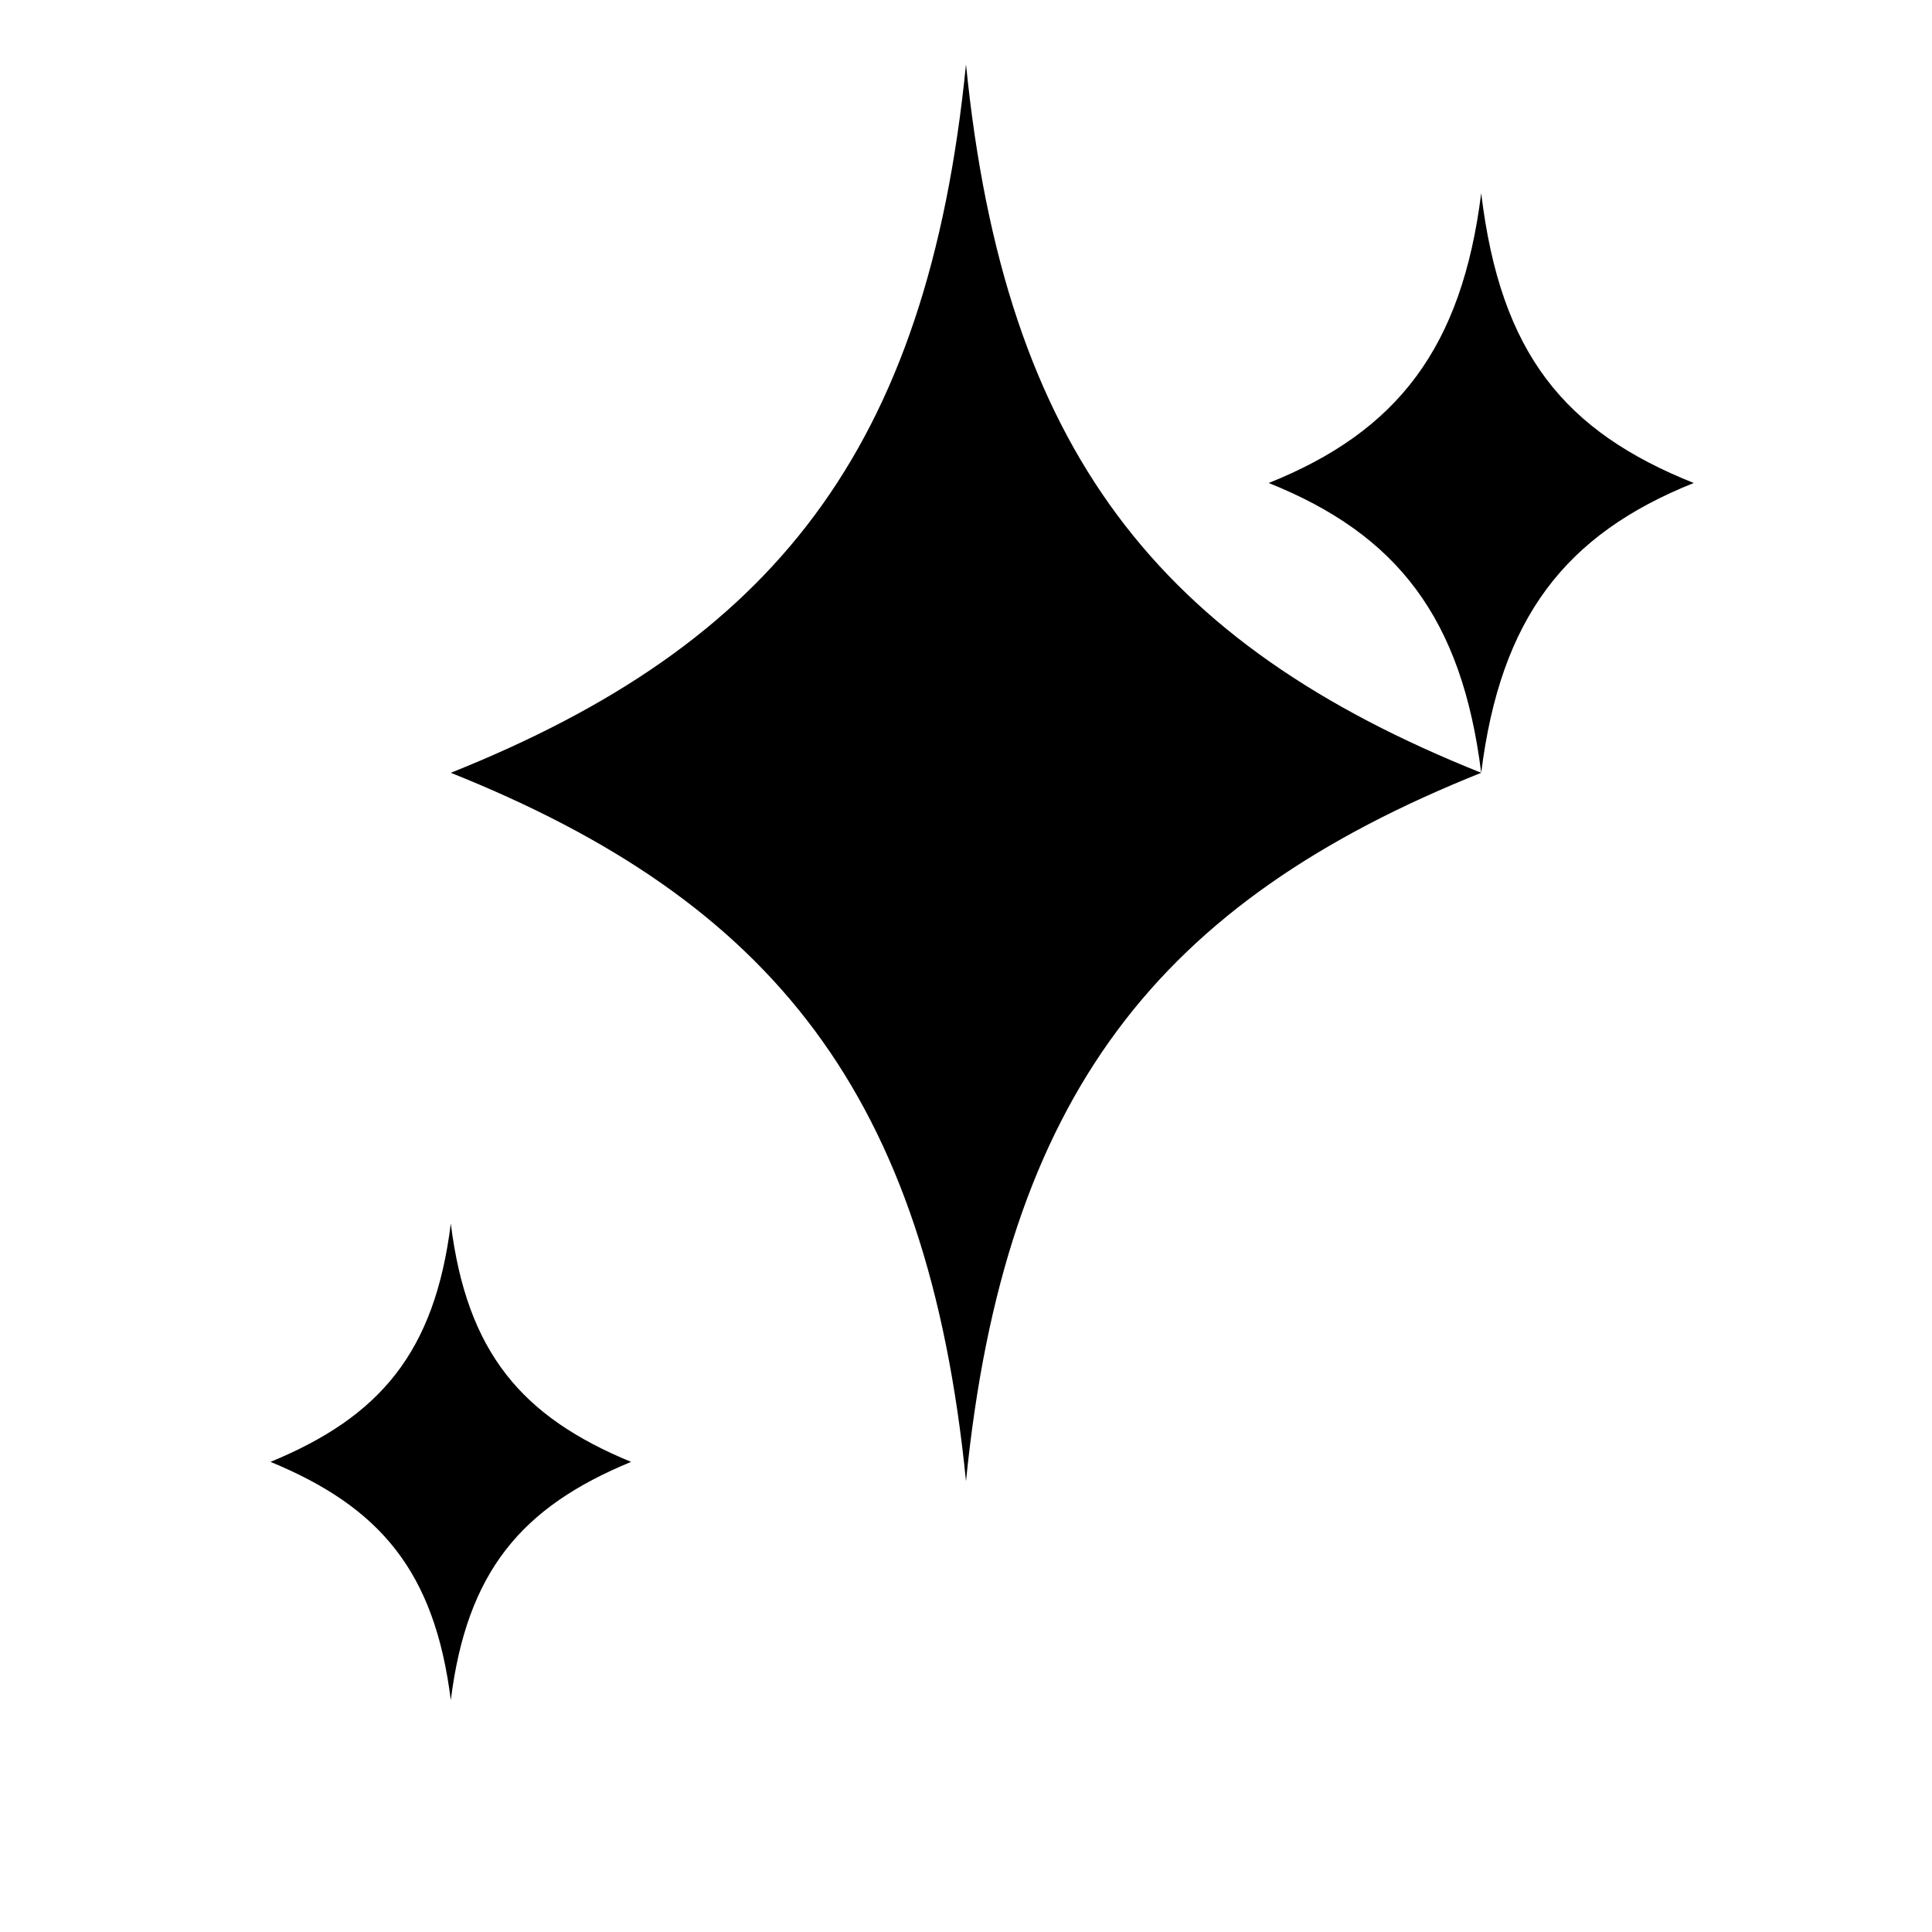
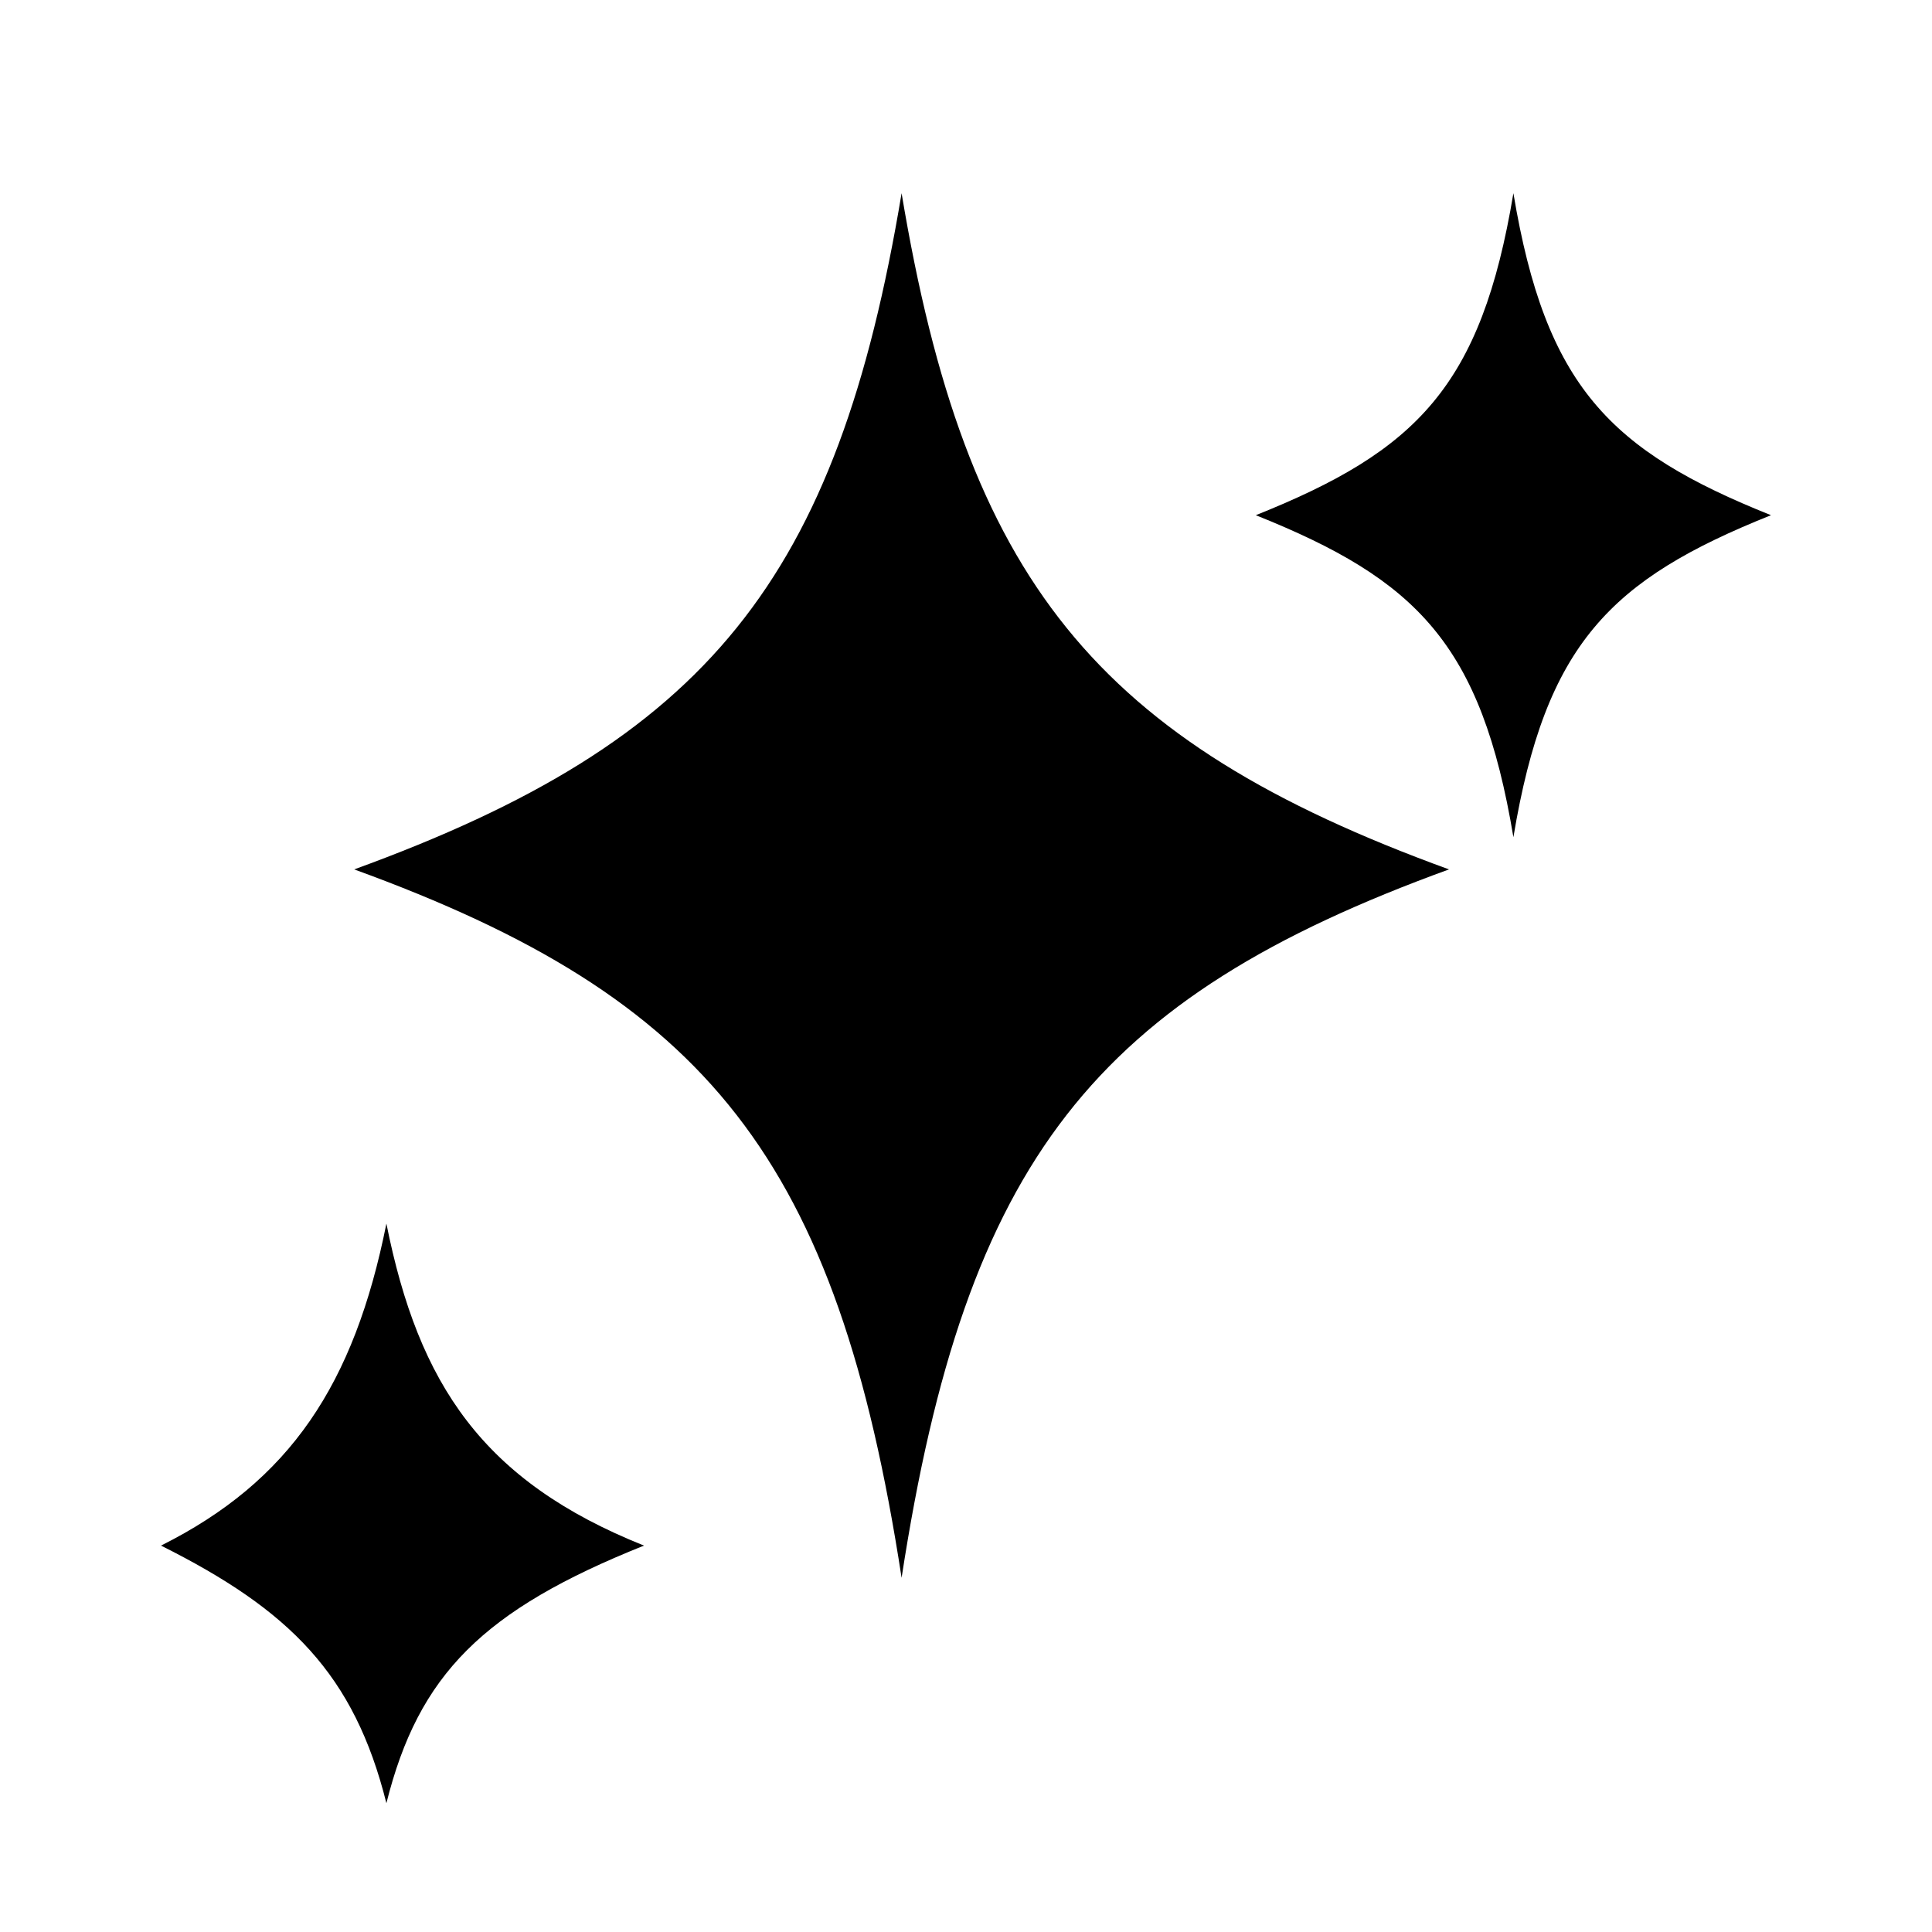
- <svg xmlns="http://www.w3.org/2000/svg" viewBox="0 0 60 60" width="60" height="60">
-   <g fill="#000">
-     <path d="M30 2c1.2 12 6 18 16 22-10 4-14.8 10-16 22-1.2-12-6-18-16-22 10-4 14.8-10 16-22z" />
-     <path d="M46 6c.6 5 2.6 7.4 6.6 9-4 1.6-6 4.2-6.6 9-.6-4.8-2.6-7.4-6.6-9 4-1.6 6-4.2 6.6-9z" />
-     <path d="M14 38c.5 4 2.2 6 5.6 7.4-3.4 1.4-5.1 3.4-5.6 7.4-.5-4-2.2-6-5.6-7.4 3.4-1.4 5.1-3.4 5.6-7.4z" />
-   </g>
+ <svg xmlns="http://www.w3.org/2000/svg" viewBox="0 0 60 60" width="60" height="60" fill="#000">
+   <path d="M28 6C30 18 34 23 45 27C34 31 30 36 28 49C26 36 22 31 11 27C22 23 26 18 28 6ZM47 6C48 12 50 14 55 16C50 18 48 20 47 26C46 20 44 18 39 16C44 14 46 12 47 6ZM12 38C13 43 15 46 20 48C15 50 13 52 12 56C11 52 9 50 5 48C9 46 11 43 12 38Z" />
</svg>
